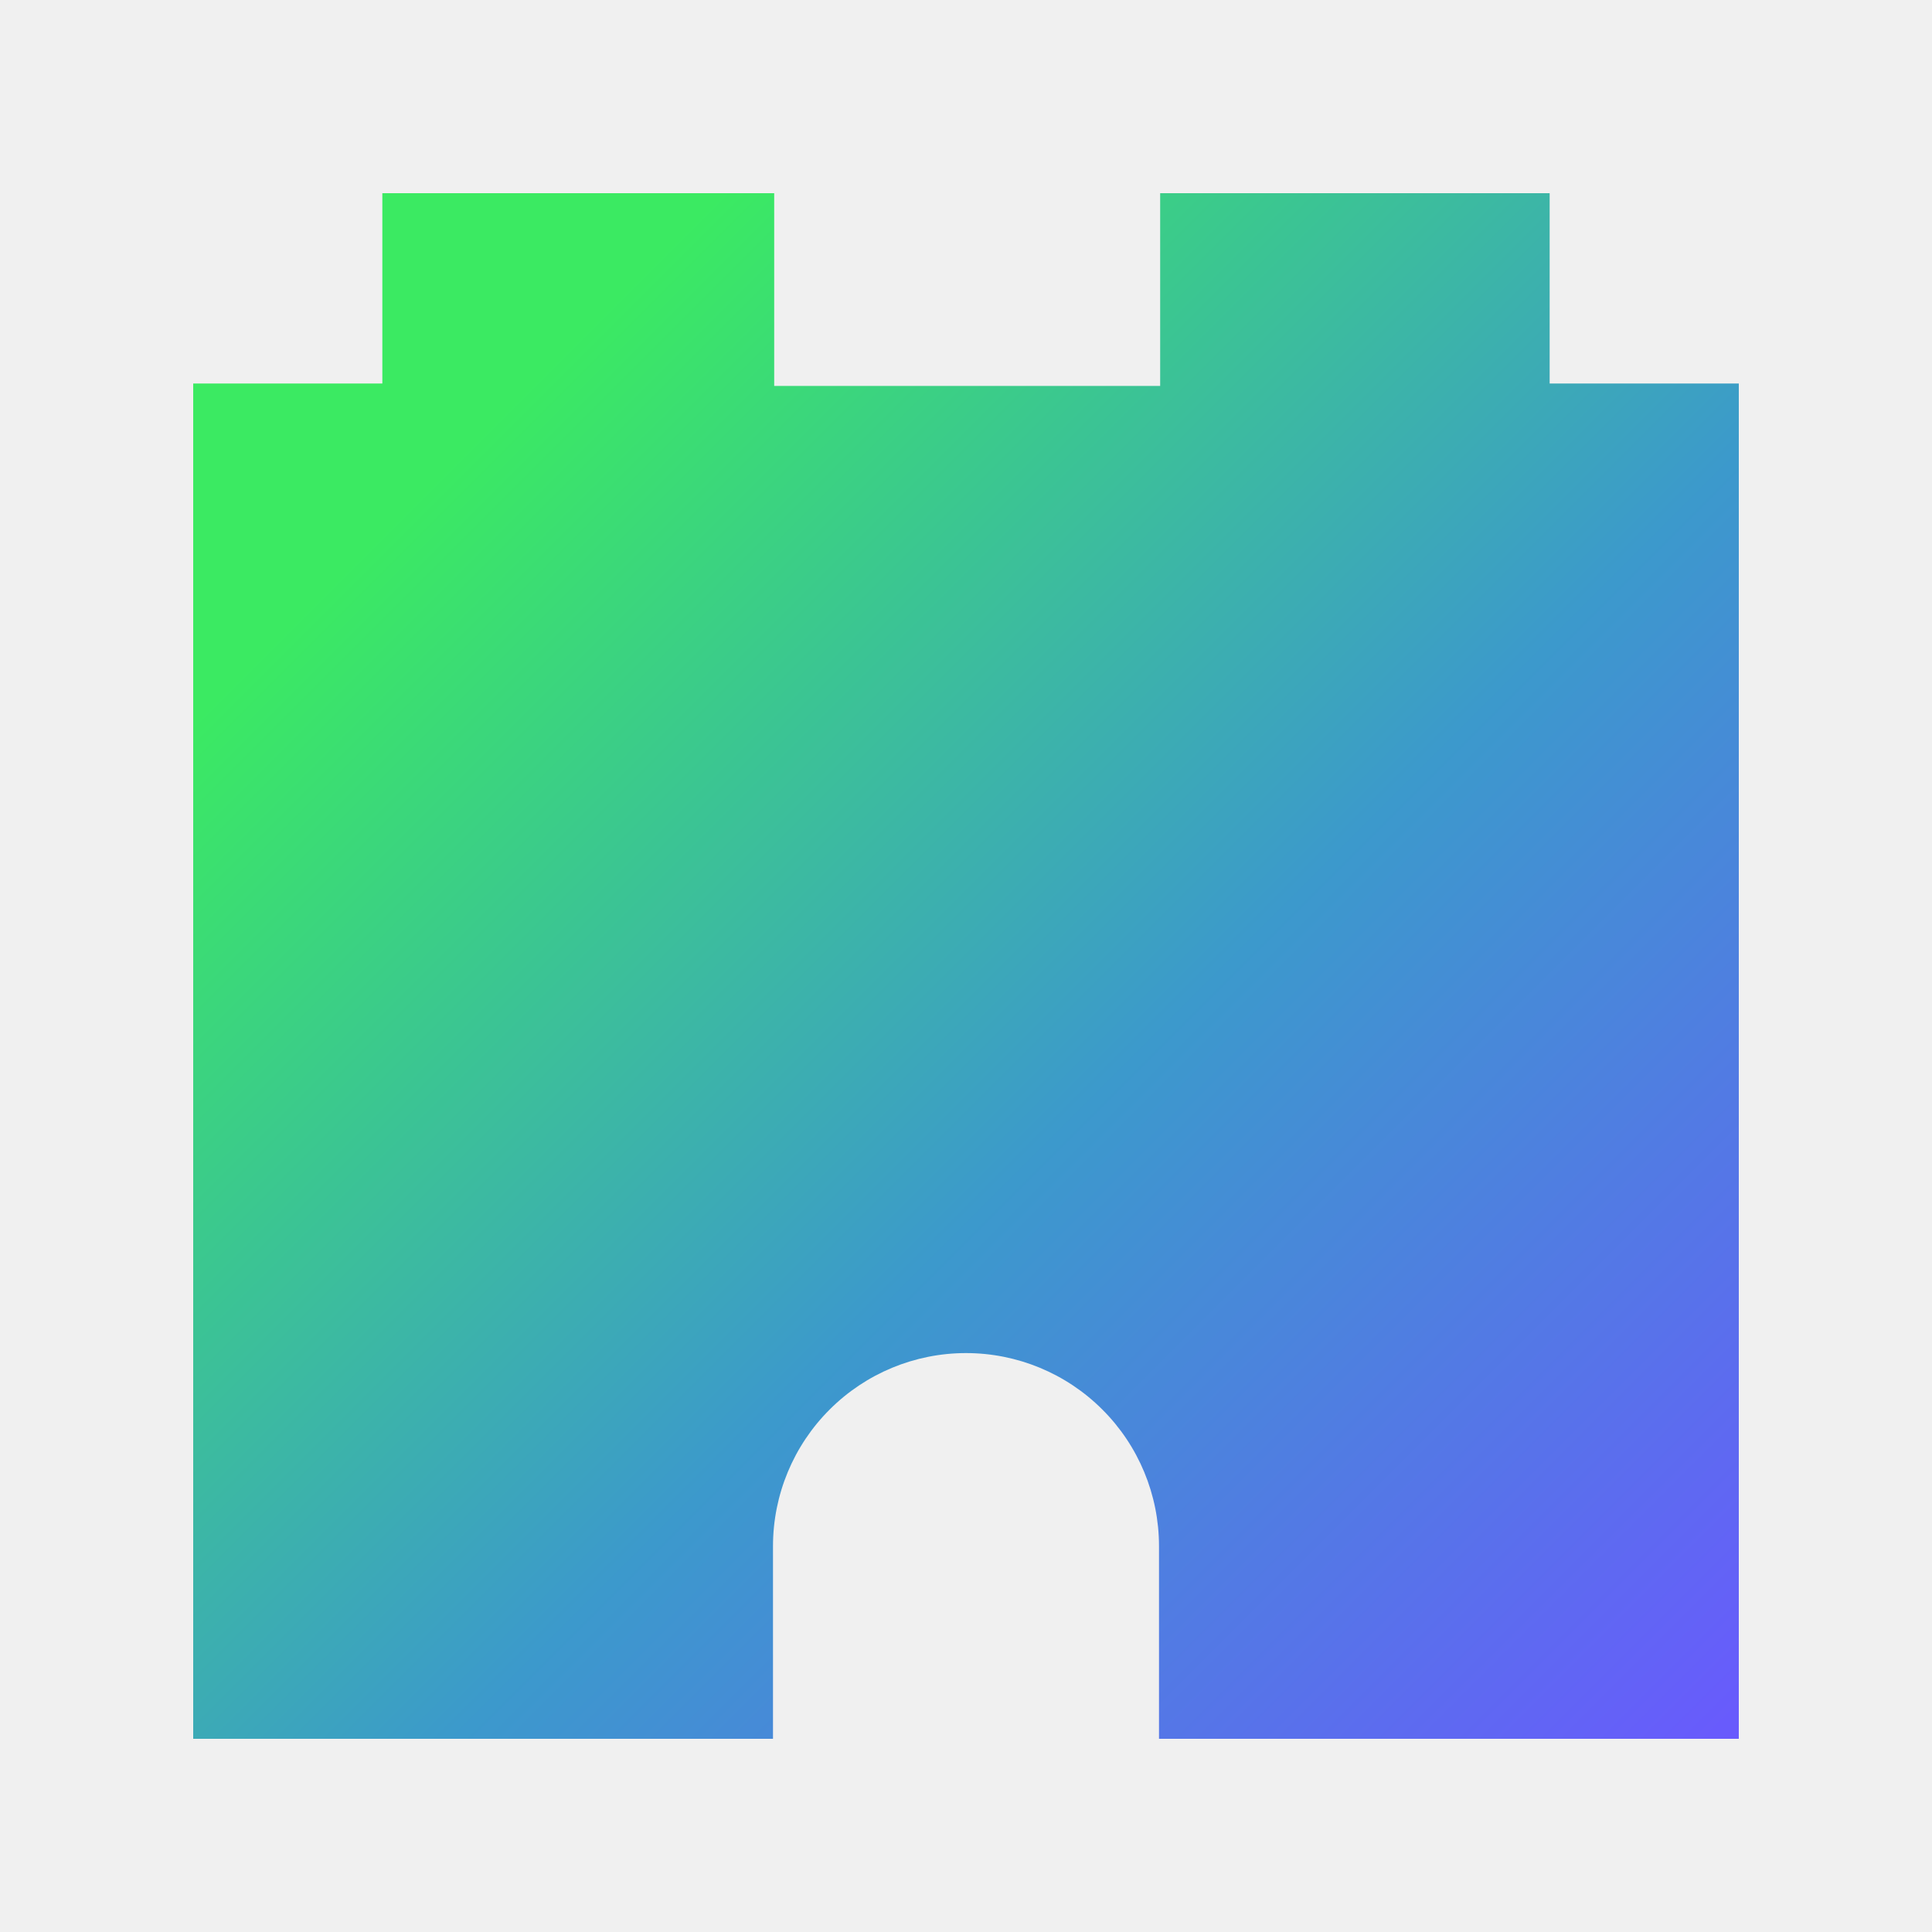
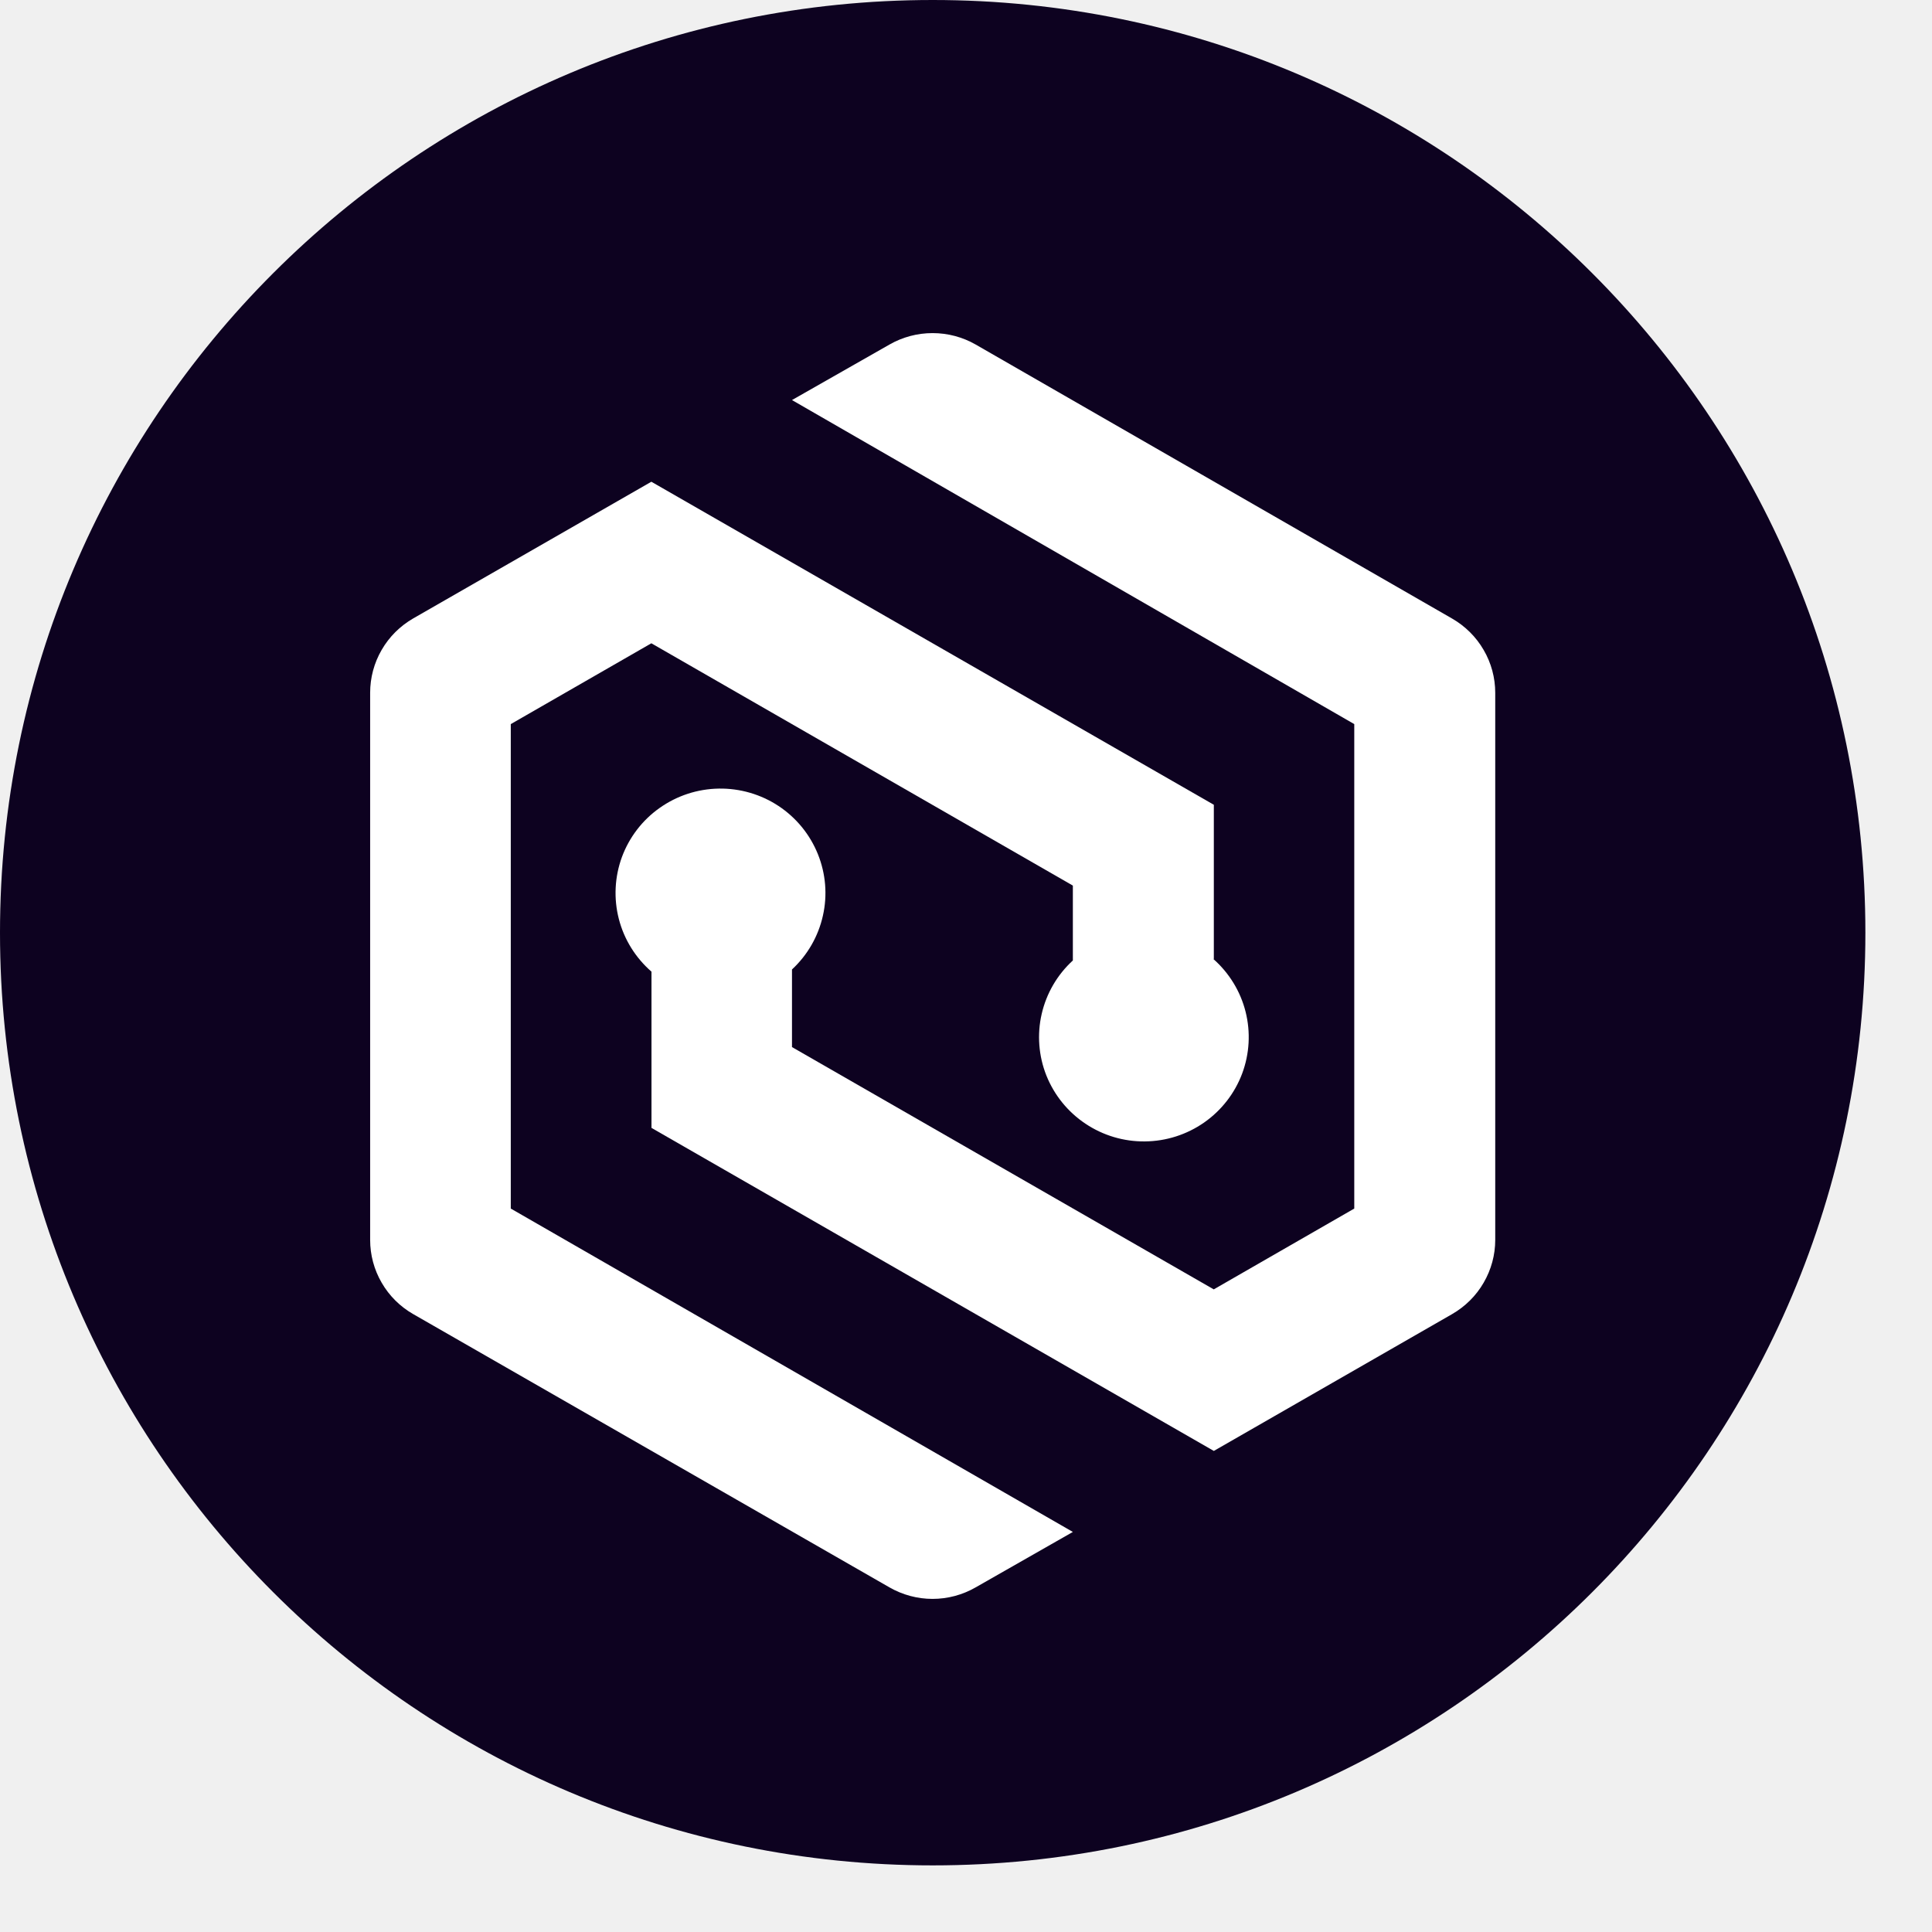
- <svg xmlns="http://www.w3.org/2000/svg" width="40" height="40" viewBox="0 0 40 40" fill="none">
-   <path d="M32.084 7.94V4H24.02V7.99H16.029V4H7.916V7.94H4V36H16.004V32.005C16.006 30.946 16.427 29.931 17.177 29.183C17.926 28.434 18.941 28.014 20 28.014C21.059 28.014 22.074 28.434 22.823 29.183C23.573 29.931 23.994 30.946 23.996 32.005V36H36V7.94H32.084Z" fill="url(#paint0_linear)" />
-   <defs>
-     <linearGradient id="paint0_linear" x1="2.942" y1="4.9" x2="37.777" y2="39.734" gradientUnits="userSpaceOnUse">
-       <stop offset="0.159" stop-color="#3BEA62" />
-       <stop offset="0.54" stop-color="#3C99CC" />
-       <stop offset="0.937" stop-color="#6B57FF" />
-     </linearGradient>
-   </defs>
+ <svg xmlns="http://www.w3.org/2000/svg" width="40" height="40" viewBox="0 0 29 29" fill="none">
+   <circle cx="14" cy="14" r="14" fill="#0D0220" />
+   <path fill-rule="evenodd" clip-rule="evenodd" d="M21.797 9.285L14.646 5.172C14.449 5.059 14.226 5 13.998 5C13.771 5 13.548 5.059 13.351 5.172L11.888 6.005L20.328 10.869V18.141L18.219 19.354L11.888 15.717V14.552C12.121 14.336 12.283 14.055 12.352 13.745C12.422 13.436 12.395 13.113 12.276 12.819C12.157 12.525 11.952 12.274 11.686 12.098C11.421 11.923 11.108 11.832 10.79 11.837C10.471 11.842 10.162 11.943 9.902 12.127C9.642 12.31 9.445 12.568 9.335 12.865C9.226 13.163 9.21 13.487 9.289 13.794C9.368 14.101 9.539 14.376 9.779 14.585V16.93L18.22 21.779L21.797 19.725C21.993 19.612 22.157 19.45 22.27 19.254C22.384 19.058 22.444 18.837 22.444 18.611V10.399C22.444 10.173 22.384 9.951 22.27 9.756C22.157 9.56 21.993 9.398 21.797 9.285V9.285Z" fill="white" />
+   <path fill-rule="evenodd" clip-rule="evenodd" d="M18.22 14.395V12.08L9.777 7.231L6.202 9.283C6.005 9.397 5.842 9.559 5.729 9.755C5.615 9.951 5.556 10.173 5.556 10.399V18.611C5.556 18.837 5.615 19.058 5.729 19.254C5.842 19.45 6.005 19.612 6.202 19.725L13.351 23.827C13.548 23.94 13.771 24 13.998 24C14.225 24 14.449 23.94 14.645 23.827L16.104 22.995L7.667 18.141V10.869L9.777 9.656L16.104 13.293V14.417C15.87 14.631 15.707 14.911 15.636 15.22C15.565 15.528 15.59 15.851 15.707 16.145C15.825 16.439 16.029 16.691 16.293 16.867C16.557 17.044 16.869 17.137 17.187 17.133C17.505 17.13 17.814 17.031 18.075 16.849C18.335 16.667 18.534 16.411 18.645 16.115C18.756 15.818 18.774 15.495 18.697 15.188C18.62 14.881 18.451 14.605 18.213 14.395H18.22Z" fill="white" />
</svg>
